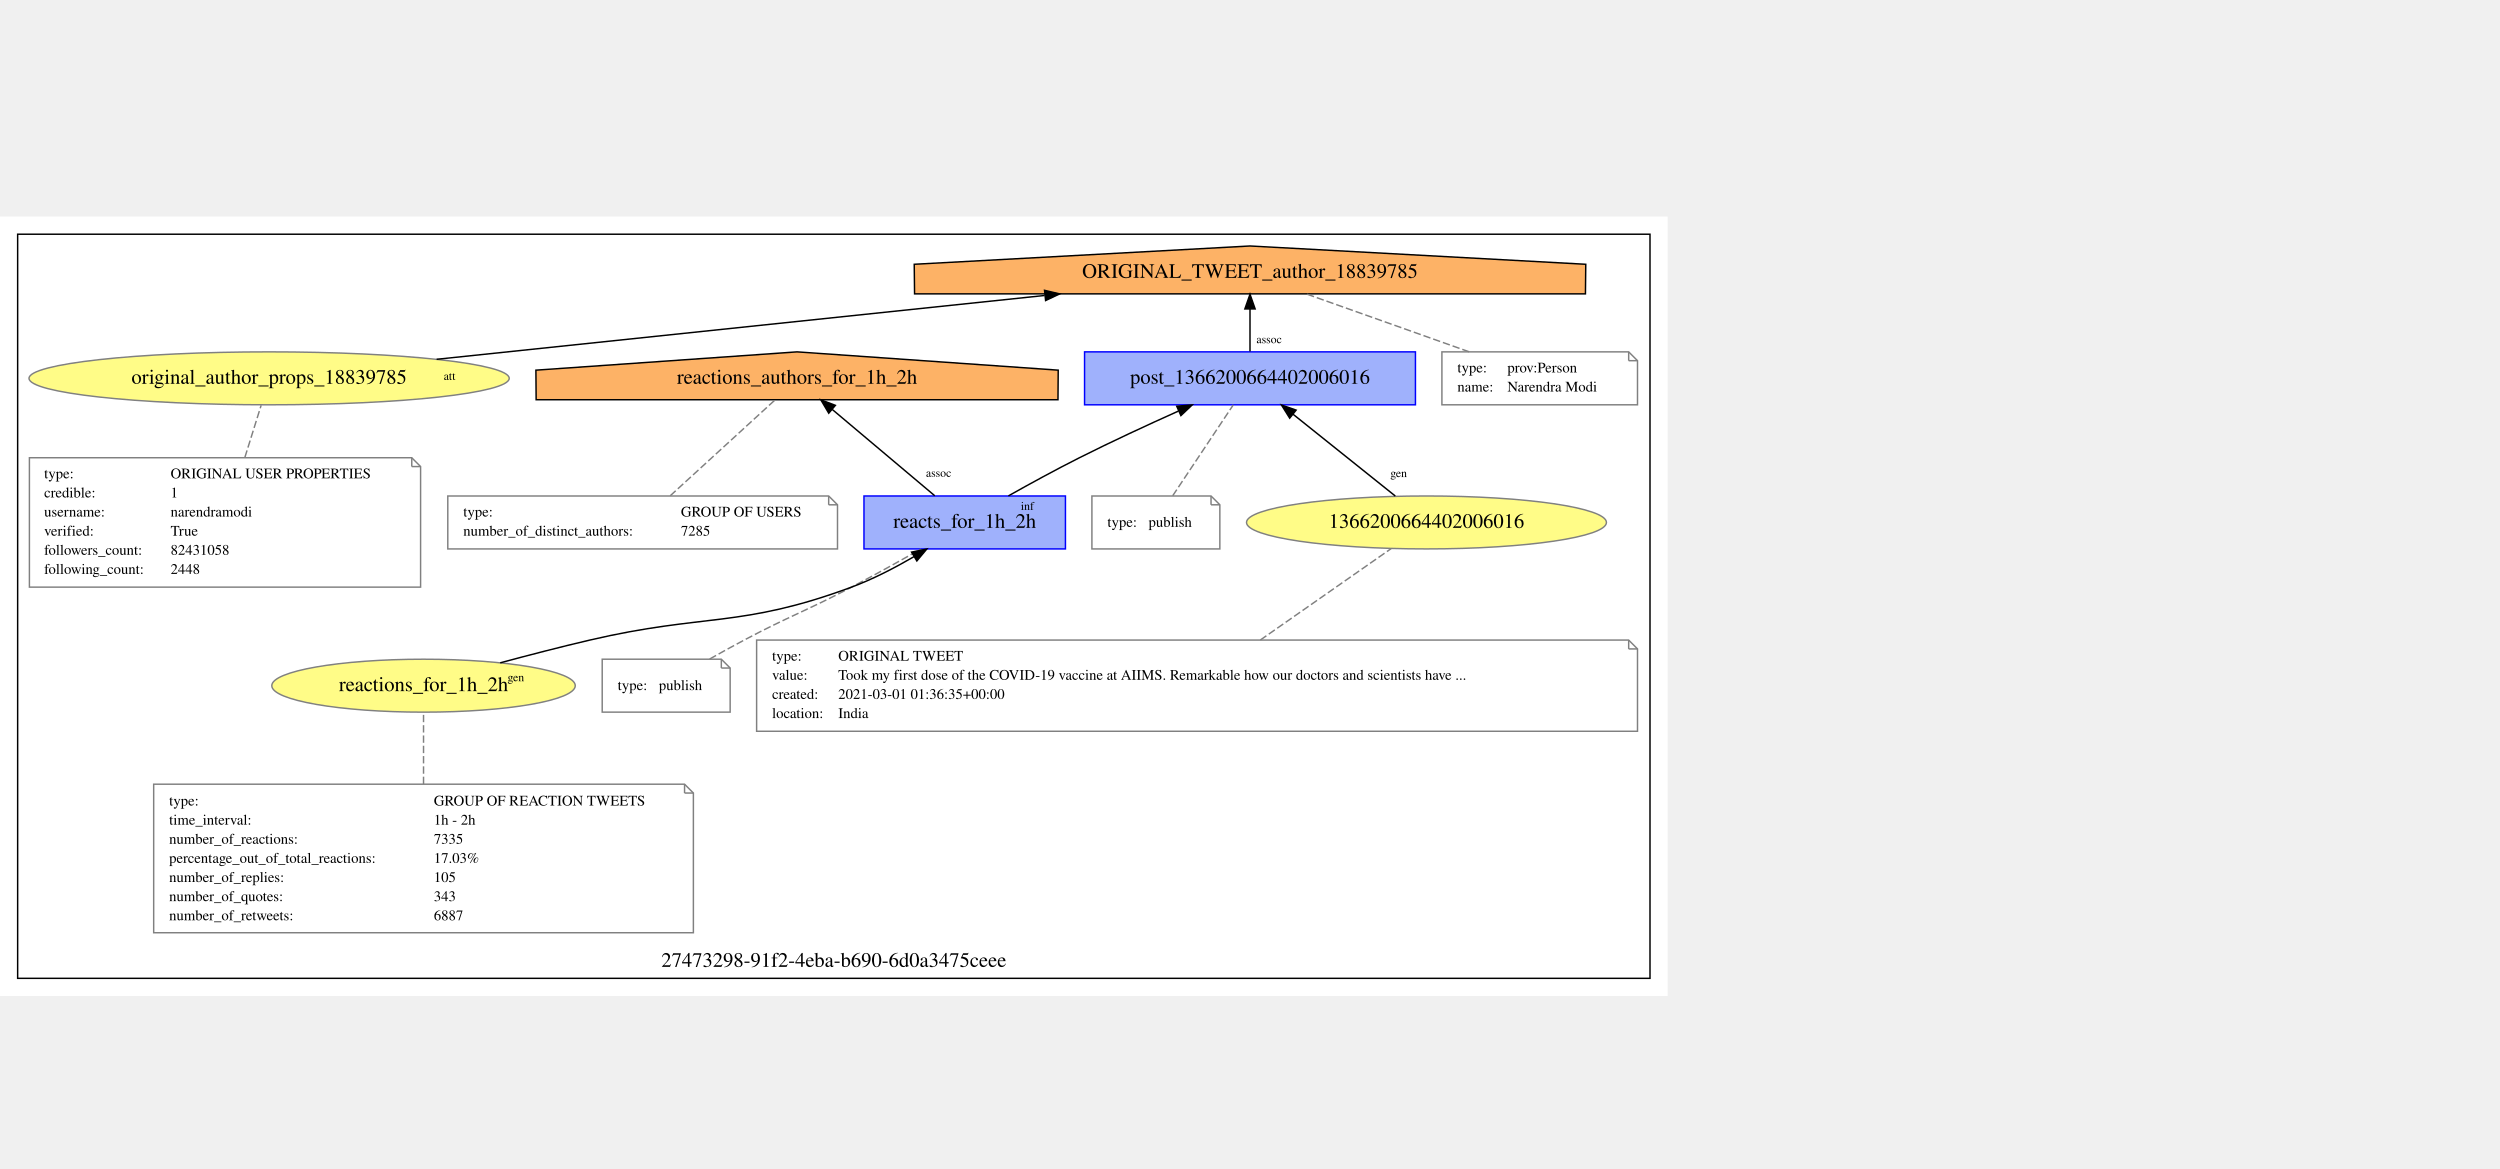
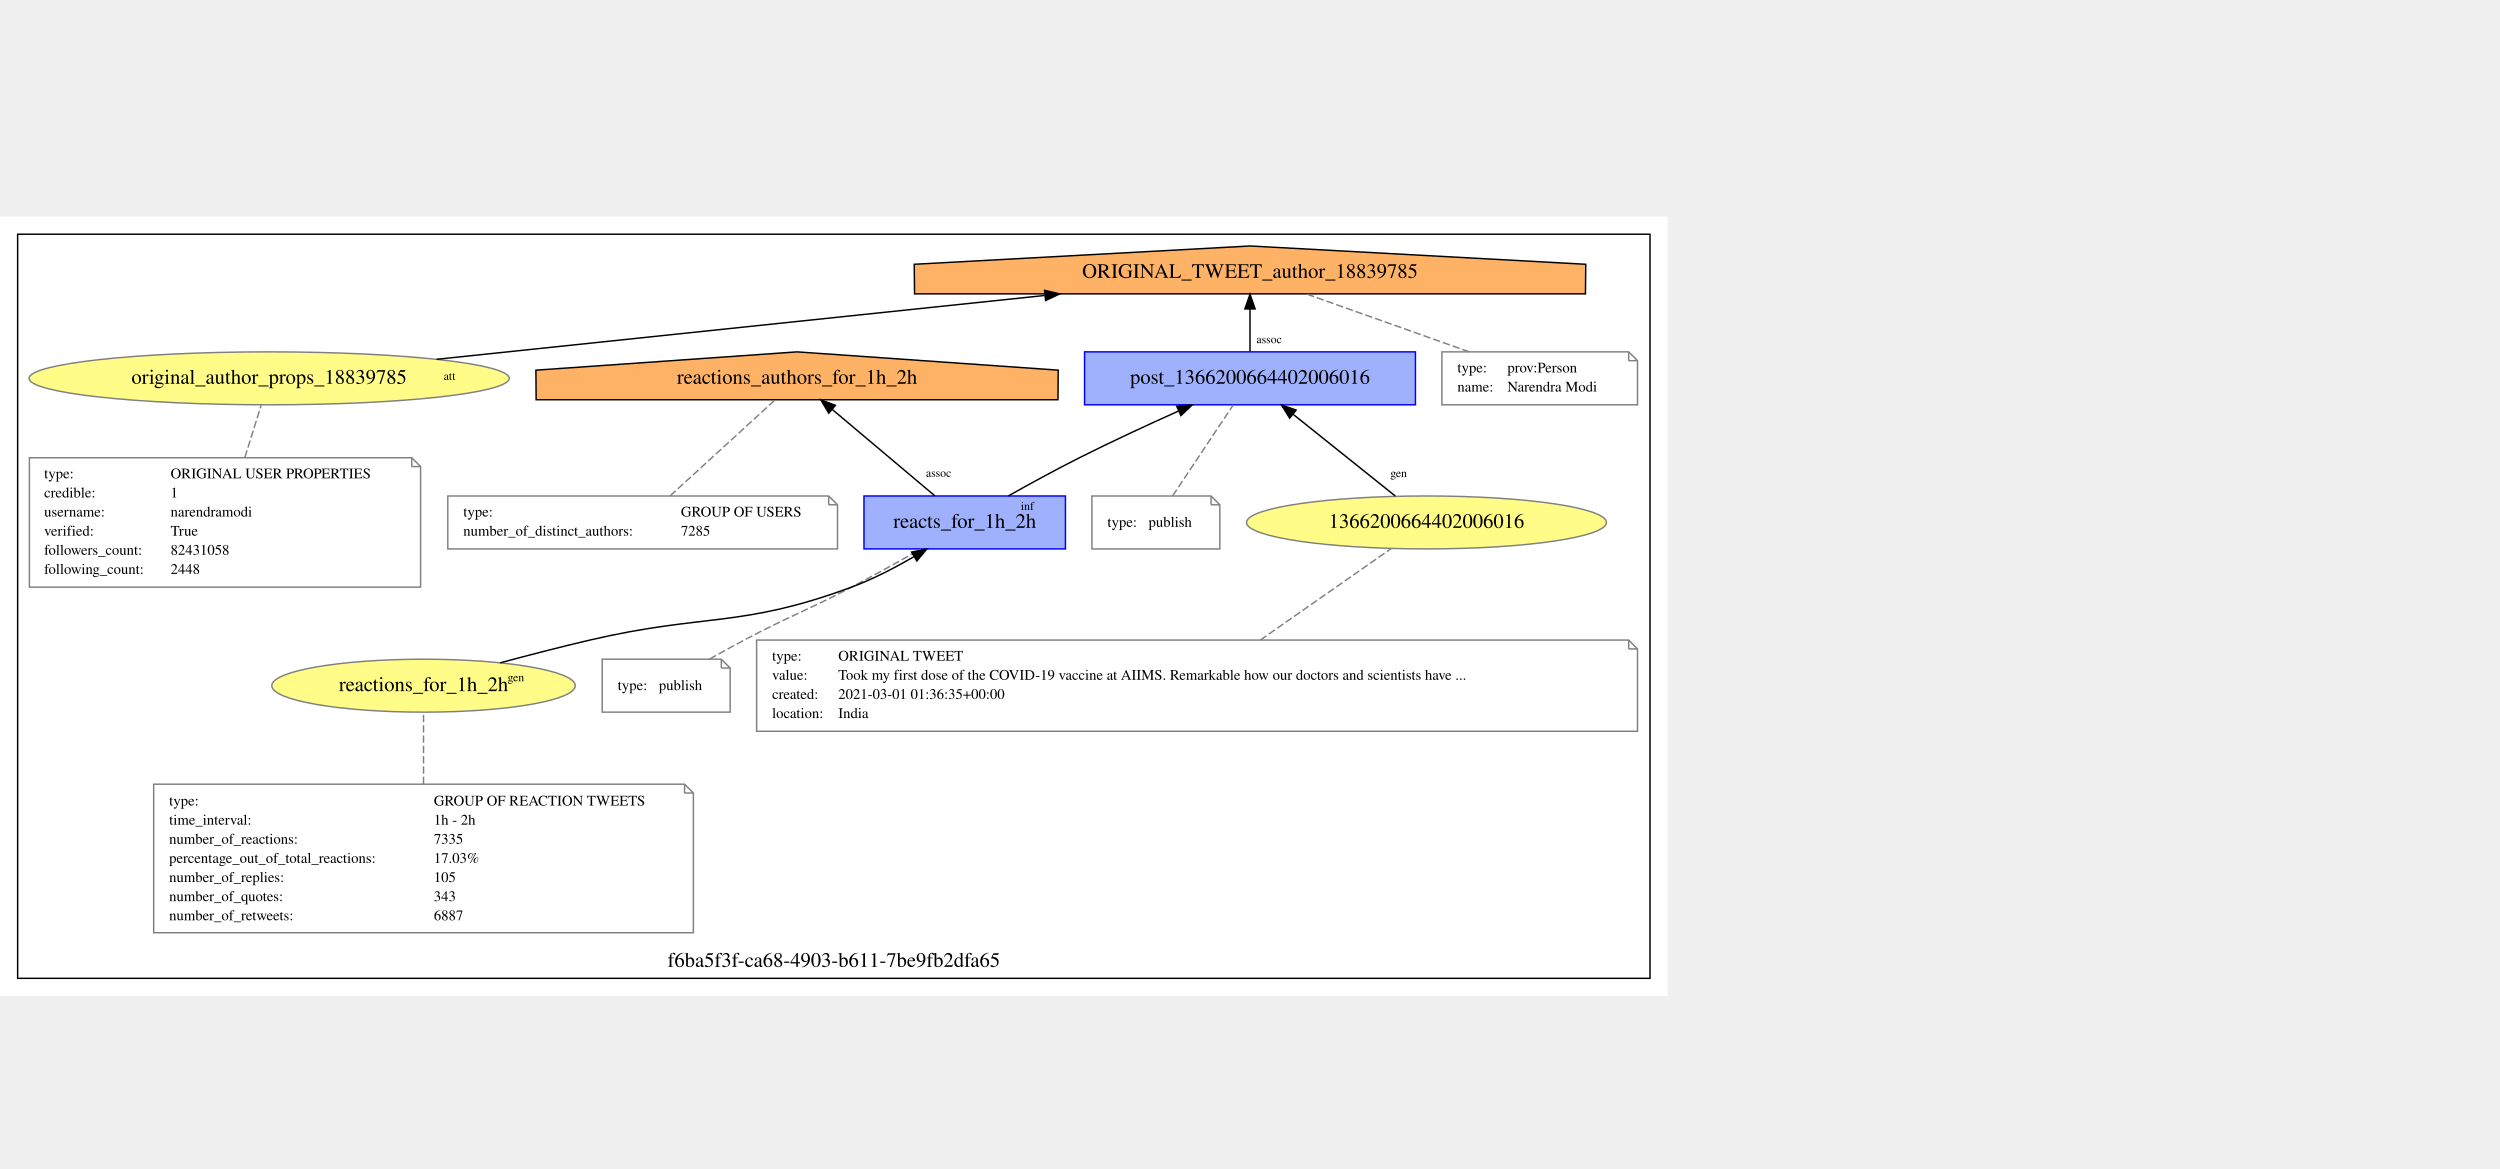
<svg xmlns="http://www.w3.org/2000/svg" xmlns:xlink="http://www.w3.org/1999/xlink" contentScriptType="application/ecmascript" contentStyleType="text/css" height="530pt" preserveAspectRatio="xMidYMid meet" version="1.1" viewBox="0 0 1700 500" width="1134pt" zoomAndPan="magnify">
  <g class="graph" id="graph0" transform="scale(1 1) rotate(0) translate(4 526)">
    <polygon fill="white" points="-4,4 -4,-526 1130,-526 1130,4 -4,4" stroke="transparent" />
    <g class="cluster" id="clust1">
      <g id="a_clust1">
-         <a xlink:actuate="onRequest" xlink:href="urn:uuid:27473298-91f2-4eba-b690-6d0a3475ceee" xlink:show="replace" xlink:title="27473298-91f2-4eba-b690-6d0a3475ceee" xlink:type="simple">
+         <a xlink:actuate="onRequest" xlink:href="urn:uuid:f6ba5f3f-ca68-4903-b611-7be9fb2dfa65" xlink:show="replace" xlink:title="f6ba5f3f-ca68-4903-b611-7be9fb2dfa65" xlink:type="simple">
          <polygon fill="none" points="8,-8 8,-514 1118,-514 1118,-8 8,-8" stroke="black" />
-           <text font-family="Times,serif" font-size="14.00" text-anchor="middle" x="563" y="-15.8">27473298-91f2-4eba-b690-6d0a3475ceee</text>
+           <text font-family="Times,serif" font-size="14.00" text-anchor="middle" x="563" y="-15.8">f6ba5f3f-ca68-4903-b611-7be9fb2dfa65</text>
        </a>
      </g>
    </g>
    <g class="node" id="node1">
      <g id="a_node1">
        <a xlink:actuate="onRequest" xlink:href="http://twitter.com/post_1366200664402006016" xlink:show="replace" xlink:title="post_1366200664402006016" xlink:type="simple">
          <polygon fill="#9fb1fc" points="958.5,-434 733.5,-434 733.5,-398 958.5,-398 958.5,-434" stroke="#0000ff" />
          <text font-family="Times,serif" font-size="14.00" text-anchor="middle" x="846" y="-412.3">post_1366200664402006016</text>
        </a>
      </g>
    </g>
    <g class="node" id="node11">
      <g id="a_node11">
        <a xlink:actuate="onRequest" xlink:href="http://twitter.com/ORIGINAL_TWEET_author_18839785" xlink:show="replace" xlink:title="ORIGINAL_TWEET_author_18839785" xlink:type="simple">
          <polygon fill="#fdb266" points="1074.32,-493.56 846,-506 617.68,-493.56 617.9,-473.44 1074.1,-473.44 1074.32,-493.56" stroke="black" />
          <text font-family="Times,serif" font-size="14.00" text-anchor="middle" x="846" y="-484.3">ORIGINAL_TWEET_author_18839785</text>
        </a>
      </g>
    </g>
    <g class="edge" id="edge9">
      <path d="M846,-434.3C846,-443.01 846,-453.7 846,-463.17" fill="none" stroke="black" />
      <polygon fill="black" points="842.5,-463.18 846,-473.18 849.5,-463.18 842.5,-463.18" stroke="black" />
      <text font-family="Times,serif" font-size="8.00" text-anchor="middle" x="858.99" y="-439.9">assoc</text>
    </g>
    <g class="node" id="node2">
      <polygon fill="none" points="819.5,-336 738.5,-336 738.5,-300 825.5,-300 825.5,-330 819.5,-336" stroke="gray" />
      <polyline fill="none" points="819.5,-336 819.5,-330 " stroke="gray" />
      <polyline fill="none" points="825.5,-330 819.5,-330 " stroke="gray" />
      <text font-family="Times,serif" font-size="10.00" text-anchor="start" x="749" y="-315">type:</text>
      <text font-family="Times,serif" font-size="10.00" text-anchor="start" x="777" y="-315">publish</text>
    </g>
    <g class="edge" id="edge1">
      <path d="M793.44,-336.16C805.09,-353.64 823.04,-380.57 834.66,-397.99" fill="none" stroke="gray" stroke-dasharray="5,2" />
    </g>
    <g class="node" id="node3">
      <g id="a_node3">
        <a xlink:actuate="onRequest" xlink:href="http://twitter.com/reacts_for_1h_2h" xlink:show="replace" xlink:title="reacts_for_1h_2h" xlink:type="simple">
          <polygon fill="#9fb1fc" points="720.5,-336 583.5,-336 583.5,-300 720.5,-300 720.5,-336" stroke="#0000ff" />
          <text font-family="Times,serif" font-size="14.00" text-anchor="middle" x="652" y="-314.3">reacts_for_1h_2h</text>
        </a>
      </g>
    </g>
    <g class="edge" id="edge11">
      <path d="M681.72,-336.07C696.16,-344.19 713.84,-353.87 730,-362 751.87,-373 776.49,-384.39 797.4,-393.77" fill="none" stroke="black" />
      <polygon fill="black" points="796.16,-397.06 806.72,-397.94 799.02,-390.66 796.16,-397.06" stroke="black" />
      <text font-family="Times,serif" font-size="8.00" text-anchor="middle" x="694.61" y="-326.51">inf</text>
    </g>
    <g class="node" id="node13">
      <g id="a_node13">
        <a xlink:actuate="onRequest" xlink:href="http://twitter.com/reactions_authors_for_1h_2h" xlink:show="replace" xlink:title="reactions_authors_for_1h_2h" xlink:type="simple">
          <polygon fill="#fdb266" points="715.59,-421.56 538,-434 360.41,-421.56 360.57,-401.44 715.43,-401.44 715.59,-421.56" stroke="black" />
          <text font-family="Times,serif" font-size="14.00" text-anchor="middle" x="538" y="-412.3">reactions_authors_for_1h_2h</text>
        </a>
      </g>
    </g>
    <g class="edge" id="edge12">
      <path d="M631.62,-336.16C612.06,-352.64 582.52,-377.51 561.86,-394.9" fill="none" stroke="black" />
      <polygon fill="black" points="559.55,-392.28 554.15,-401.4 564.06,-397.63 559.55,-392.28" stroke="black" />
      <text font-family="Times,serif" font-size="8.00" text-anchor="middle" x="634.25" y="-349.03">assoc</text>
    </g>
    <g class="node" id="node4">
      <polygon fill="none" points="486.5,-225 405.5,-225 405.5,-189 492.5,-189 492.5,-219 486.5,-225" stroke="gray" />
      <polyline fill="none" points="486.5,-225 486.5,-219 " stroke="gray" />
      <polyline fill="none" points="492.5,-219 486.5,-219 " stroke="gray" />
      <text font-family="Times,serif" font-size="10.00" text-anchor="start" x="416" y="-204">type:</text>
      <text font-family="Times,serif" font-size="10.00" text-anchor="start" x="444" y="-204">publish</text>
    </g>
    <g class="edge" id="edge2">
      <path d="M478.55,-225.12C486.14,-229.41 494.34,-233.95 502,-238 533.98,-254.92 542.98,-257.18 575,-274 590.72,-282.26 608.01,-291.86 622.21,-299.9" fill="none" stroke="gray" stroke-dasharray="5,2" />
    </g>
    <g class="node" id="node5">
      <g id="a_node5">
        <a xlink:actuate="onRequest" xlink:href="http://twitter.com/1366200664402006016" xlink:show="replace" xlink:title="1366200664402006016" xlink:type="simple">
          <ellipse cx="966" cy="-318" fill="#fffc87" rx="122.38" ry="18" stroke="#808080" />
          <text font-family="Times,serif" font-size="14.00" text-anchor="middle" x="966" y="-314.3">1366200664402006016</text>
        </a>
      </g>
    </g>
    <g class="edge" id="edge8">
      <path d="M944.82,-335.94C925.49,-351.41 896.74,-374.41 875.23,-391.62" fill="none" stroke="black" />
      <polygon fill="black" points="872.99,-388.92 867.37,-397.9 877.36,-394.39 872.99,-388.92" stroke="black" />
      <text font-family="Times,serif" font-size="8.00" text-anchor="middle" x="947.08" y="-348.87">gen</text>
    </g>
    <g class="node" id="node6">
      <polygon fill="none" points="1103.5,-238 510.5,-238 510.5,-176 1109.5,-176 1109.5,-232 1103.5,-238" stroke="gray" />
      <polyline fill="none" points="1103.5,-238 1103.5,-232 " stroke="gray" />
      <polyline fill="none" points="1109.5,-232 1103.5,-232 " stroke="gray" />
      <text font-family="Times,serif" font-size="10.00" text-anchor="start" x="521" y="-224">type:</text>
      <text font-family="Times,serif" font-size="10.00" text-anchor="start" x="566" y="-224">ORIGINAL TWEET</text>
      <text font-family="Times,serif" font-size="10.00" text-anchor="start" x="521" y="-211">value:</text>
      <text font-family="Times,serif" font-size="10.00" text-anchor="start" x="566" y="-211">Took my first dose of the COVID-19 vaccine at AIIMS. Remarkable how our doctors and scientists have ...</text>
      <text font-family="Times,serif" font-size="10.00" text-anchor="start" x="521" y="-198">created:</text>
      <text font-family="Times,serif" font-size="10.00" text-anchor="start" x="566" y="-198">2021-03-01 01:36:35+00:00</text>
      <text font-family="Times,serif" font-size="10.00" text-anchor="start" x="521" y="-185">location:</text>
      <text font-family="Times,serif" font-size="10.00" text-anchor="start" x="566" y="-185">India</text>
    </g>
    <g class="edge" id="edge3">
      <path d="M853.04,-238.07C881.72,-258.11 918.35,-283.71 941.99,-300.22" fill="none" stroke="gray" stroke-dasharray="5,2" />
    </g>
    <g class="node" id="node7">
      <g id="a_node7">
        <a xlink:actuate="onRequest" xlink:href="http://twitter.com/original_author_props_18839785" xlink:show="replace" xlink:title="original_author_props_18839785" xlink:type="simple">
          <ellipse cx="179" cy="-416" fill="#fffc87" rx="163.27" ry="18" stroke="#808080" />
          <text font-family="Times,serif" font-size="14.00" text-anchor="middle" x="179" y="-412.3">original_author_props_18839785</text>
        </a>
      </g>
    </g>
    <g class="edge" id="edge10">
      <path d="M292.9,-428.95C407.26,-440.96 583.64,-459.47 706.37,-472.35" fill="none" stroke="black" />
      <polygon fill="black" points="706.28,-475.86 716.59,-473.42 707.01,-468.89 706.28,-475.86" stroke="black" />
      <text font-family="Times,serif" font-size="8.00" text-anchor="middle" x="301.72" y="-414.92">att</text>
    </g>
    <g class="node" id="node8">
      <polygon fill="none" points="276,-362 16,-362 16,-274 282,-274 282,-356 276,-362" stroke="gray" />
      <polyline fill="none" points="276,-362 276,-356 " stroke="gray" />
      <polyline fill="none" points="282,-356 276,-356 " stroke="gray" />
      <text font-family="Times,serif" font-size="10.00" text-anchor="start" x="26" y="-348">type:</text>
      <text font-family="Times,serif" font-size="10.00" text-anchor="start" x="112" y="-348">ORIGINAL USER PROPERTIES</text>
      <text font-family="Times,serif" font-size="10.00" text-anchor="start" x="26" y="-335">credible:</text>
      <text font-family="Times,serif" font-size="10.00" text-anchor="start" x="112" y="-335">1</text>
      <text font-family="Times,serif" font-size="10.00" text-anchor="start" x="26" y="-322">username:</text>
      <text font-family="Times,serif" font-size="10.00" text-anchor="start" x="112" y="-322">narendramodi</text>
      <text font-family="Times,serif" font-size="10.00" text-anchor="start" x="26" y="-309">verified:</text>
      <text font-family="Times,serif" font-size="10.00" text-anchor="start" x="112" y="-309">True</text>
      <text font-family="Times,serif" font-size="10.00" text-anchor="start" x="26" y="-296">followers_count:</text>
      <text font-family="Times,serif" font-size="10.00" text-anchor="start" x="112" y="-296">82431058</text>
      <text font-family="Times,serif" font-size="10.00" text-anchor="start" x="26" y="-283">following_count:</text>
      <text font-family="Times,serif" font-size="10.00" text-anchor="start" x="112" y="-283">2448</text>
    </g>
    <g class="edge" id="edge4">
      <path d="M162.51,-362.23C166.43,-374.77 170.48,-387.75 173.59,-397.7" fill="none" stroke="gray" stroke-dasharray="5,2" />
    </g>
    <g class="node" id="node9">
      <g id="a_node9">
        <a xlink:actuate="onRequest" xlink:href="http://twitter.com/reactions_for_1h_2h" xlink:show="replace" xlink:title="reactions_for_1h_2h" xlink:type="simple">
          <ellipse cx="284" cy="-207" fill="#fffc87" rx="103.18" ry="18" stroke="#808080" />
          <text font-family="Times,serif" font-size="14.00" text-anchor="middle" x="284" y="-203.3">reactions_for_1h_2h</text>
        </a>
      </g>
    </g>
    <g class="edge" id="edge13">
      <path d="M336.16,-222.55C355.24,-227.68 377.04,-233.34 397,-238 475.6,-256.36 499.3,-245.99 575,-274 589.58,-279.4 604.72,-287.28 617.66,-294.83" fill="none" stroke="black" />
      <polygon fill="black" points="615.87,-297.83 626.25,-299.96 619.46,-291.82 615.87,-297.83" stroke="black" />
      <text font-family="Times,serif" font-size="8.00" text-anchor="middle" x="346.76" y="-210.04">gen</text>
    </g>
    <g class="node" id="node10">
      <polygon fill="none" points="461.5,-140 100.5,-140 100.5,-39 467.5,-39 467.5,-134 461.5,-140" stroke="gray" />
      <polyline fill="none" points="461.5,-140 461.5,-134 " stroke="gray" />
      <polyline fill="none" points="467.5,-134 461.5,-134 " stroke="gray" />
      <text font-family="Times,serif" font-size="10.00" text-anchor="start" x="111" y="-125.5">type:</text>
      <text font-family="Times,serif" font-size="10.00" text-anchor="start" x="291" y="-125.5">GROUP OF REACTION TWEETS</text>
      <text font-family="Times,serif" font-size="10.00" text-anchor="start" x="111" y="-112.5">time_interval:</text>
      <text font-family="Times,serif" font-size="10.00" text-anchor="start" x="291" y="-112.5">1h - 2h</text>
      <text font-family="Times,serif" font-size="10.00" text-anchor="start" x="111" y="-99.5">number_of_reactions:</text>
      <text font-family="Times,serif" font-size="10.00" text-anchor="start" x="291" y="-99.5">7335</text>
      <text font-family="Times,serif" font-size="10.00" text-anchor="start" x="111" y="-86.5">percentage_out_of_total_reactions:</text>
      <text font-family="Times,serif" font-size="10.00" text-anchor="start" x="291" y="-86.5">17.03%</text>
      <text font-family="Times,serif" font-size="10.00" text-anchor="start" x="111" y="-73.5">number_of_replies:</text>
      <text font-family="Times,serif" font-size="10.00" text-anchor="start" x="291" y="-73.5">105</text>
      <text font-family="Times,serif" font-size="10.00" text-anchor="start" x="111" y="-60.5">number_of_quotes:</text>
      <text font-family="Times,serif" font-size="10.00" text-anchor="start" x="291" y="-60.5">343</text>
      <text font-family="Times,serif" font-size="10.00" text-anchor="start" x="111" y="-47.5">number_of_retweets:</text>
      <text font-family="Times,serif" font-size="10.00" text-anchor="start" x="291" y="-47.5">6887</text>
    </g>
    <g class="edge" id="edge5">
      <path d="M284,-140.15C284,-157.52 284,-175.88 284,-188.79" fill="none" stroke="gray" stroke-dasharray="5,2" />
    </g>
    <g class="node" id="node12">
      <polygon fill="none" points="1103.5,-434 976.5,-434 976.5,-398 1109.5,-398 1109.5,-428 1103.5,-434" stroke="gray" />
      <polyline fill="none" points="1103.5,-434 1103.5,-428 " stroke="gray" />
      <polyline fill="none" points="1109.5,-428 1103.5,-428 " stroke="gray" />
      <text font-family="Times,serif" font-size="10.00" text-anchor="start" x="987" y="-420">type:</text>
      <text font-family="Times,serif" font-size="10.00" text-anchor="start" x="1021" y="-420">prov:Person</text>
      <text font-family="Times,serif" font-size="10.00" text-anchor="start" x="987" y="-407">name:</text>
      <text font-family="Times,serif" font-size="10.00" text-anchor="start" x="1021" y="-407">Narendra Modi</text>
    </g>
    <g class="edge" id="edge6">
      <path d="M995.06,-434.03C961.01,-446.13 915.89,-462.17 884.25,-473.41" fill="none" stroke="gray" stroke-dasharray="5,2" />
    </g>
    <g class="node" id="node14">
      <polygon fill="none" points="559.5,-336 300.5,-336 300.5,-300 565.5,-300 565.5,-330 559.5,-336" stroke="gray" />
      <polyline fill="none" points="559.5,-336 559.5,-330 " stroke="gray" />
      <polyline fill="none" points="565.5,-330 559.5,-330 " stroke="gray" />
      <text font-family="Times,serif" font-size="10.00" text-anchor="start" x="311" y="-322">type:</text>
      <text font-family="Times,serif" font-size="10.00" text-anchor="start" x="459" y="-322">GROUP OF USERS</text>
      <text font-family="Times,serif" font-size="10.00" text-anchor="start" x="311" y="-309">number_of_distinct_authors:</text>
      <text font-family="Times,serif" font-size="10.00" text-anchor="start" x="459" y="-309">7285</text>
    </g>
    <g class="edge" id="edge7">
      <path d="M451.77,-336.16C472.18,-354.82 504.39,-384.27 523.12,-401.4" fill="none" stroke="gray" stroke-dasharray="5,2" />
    </g>
  </g>
</svg>
